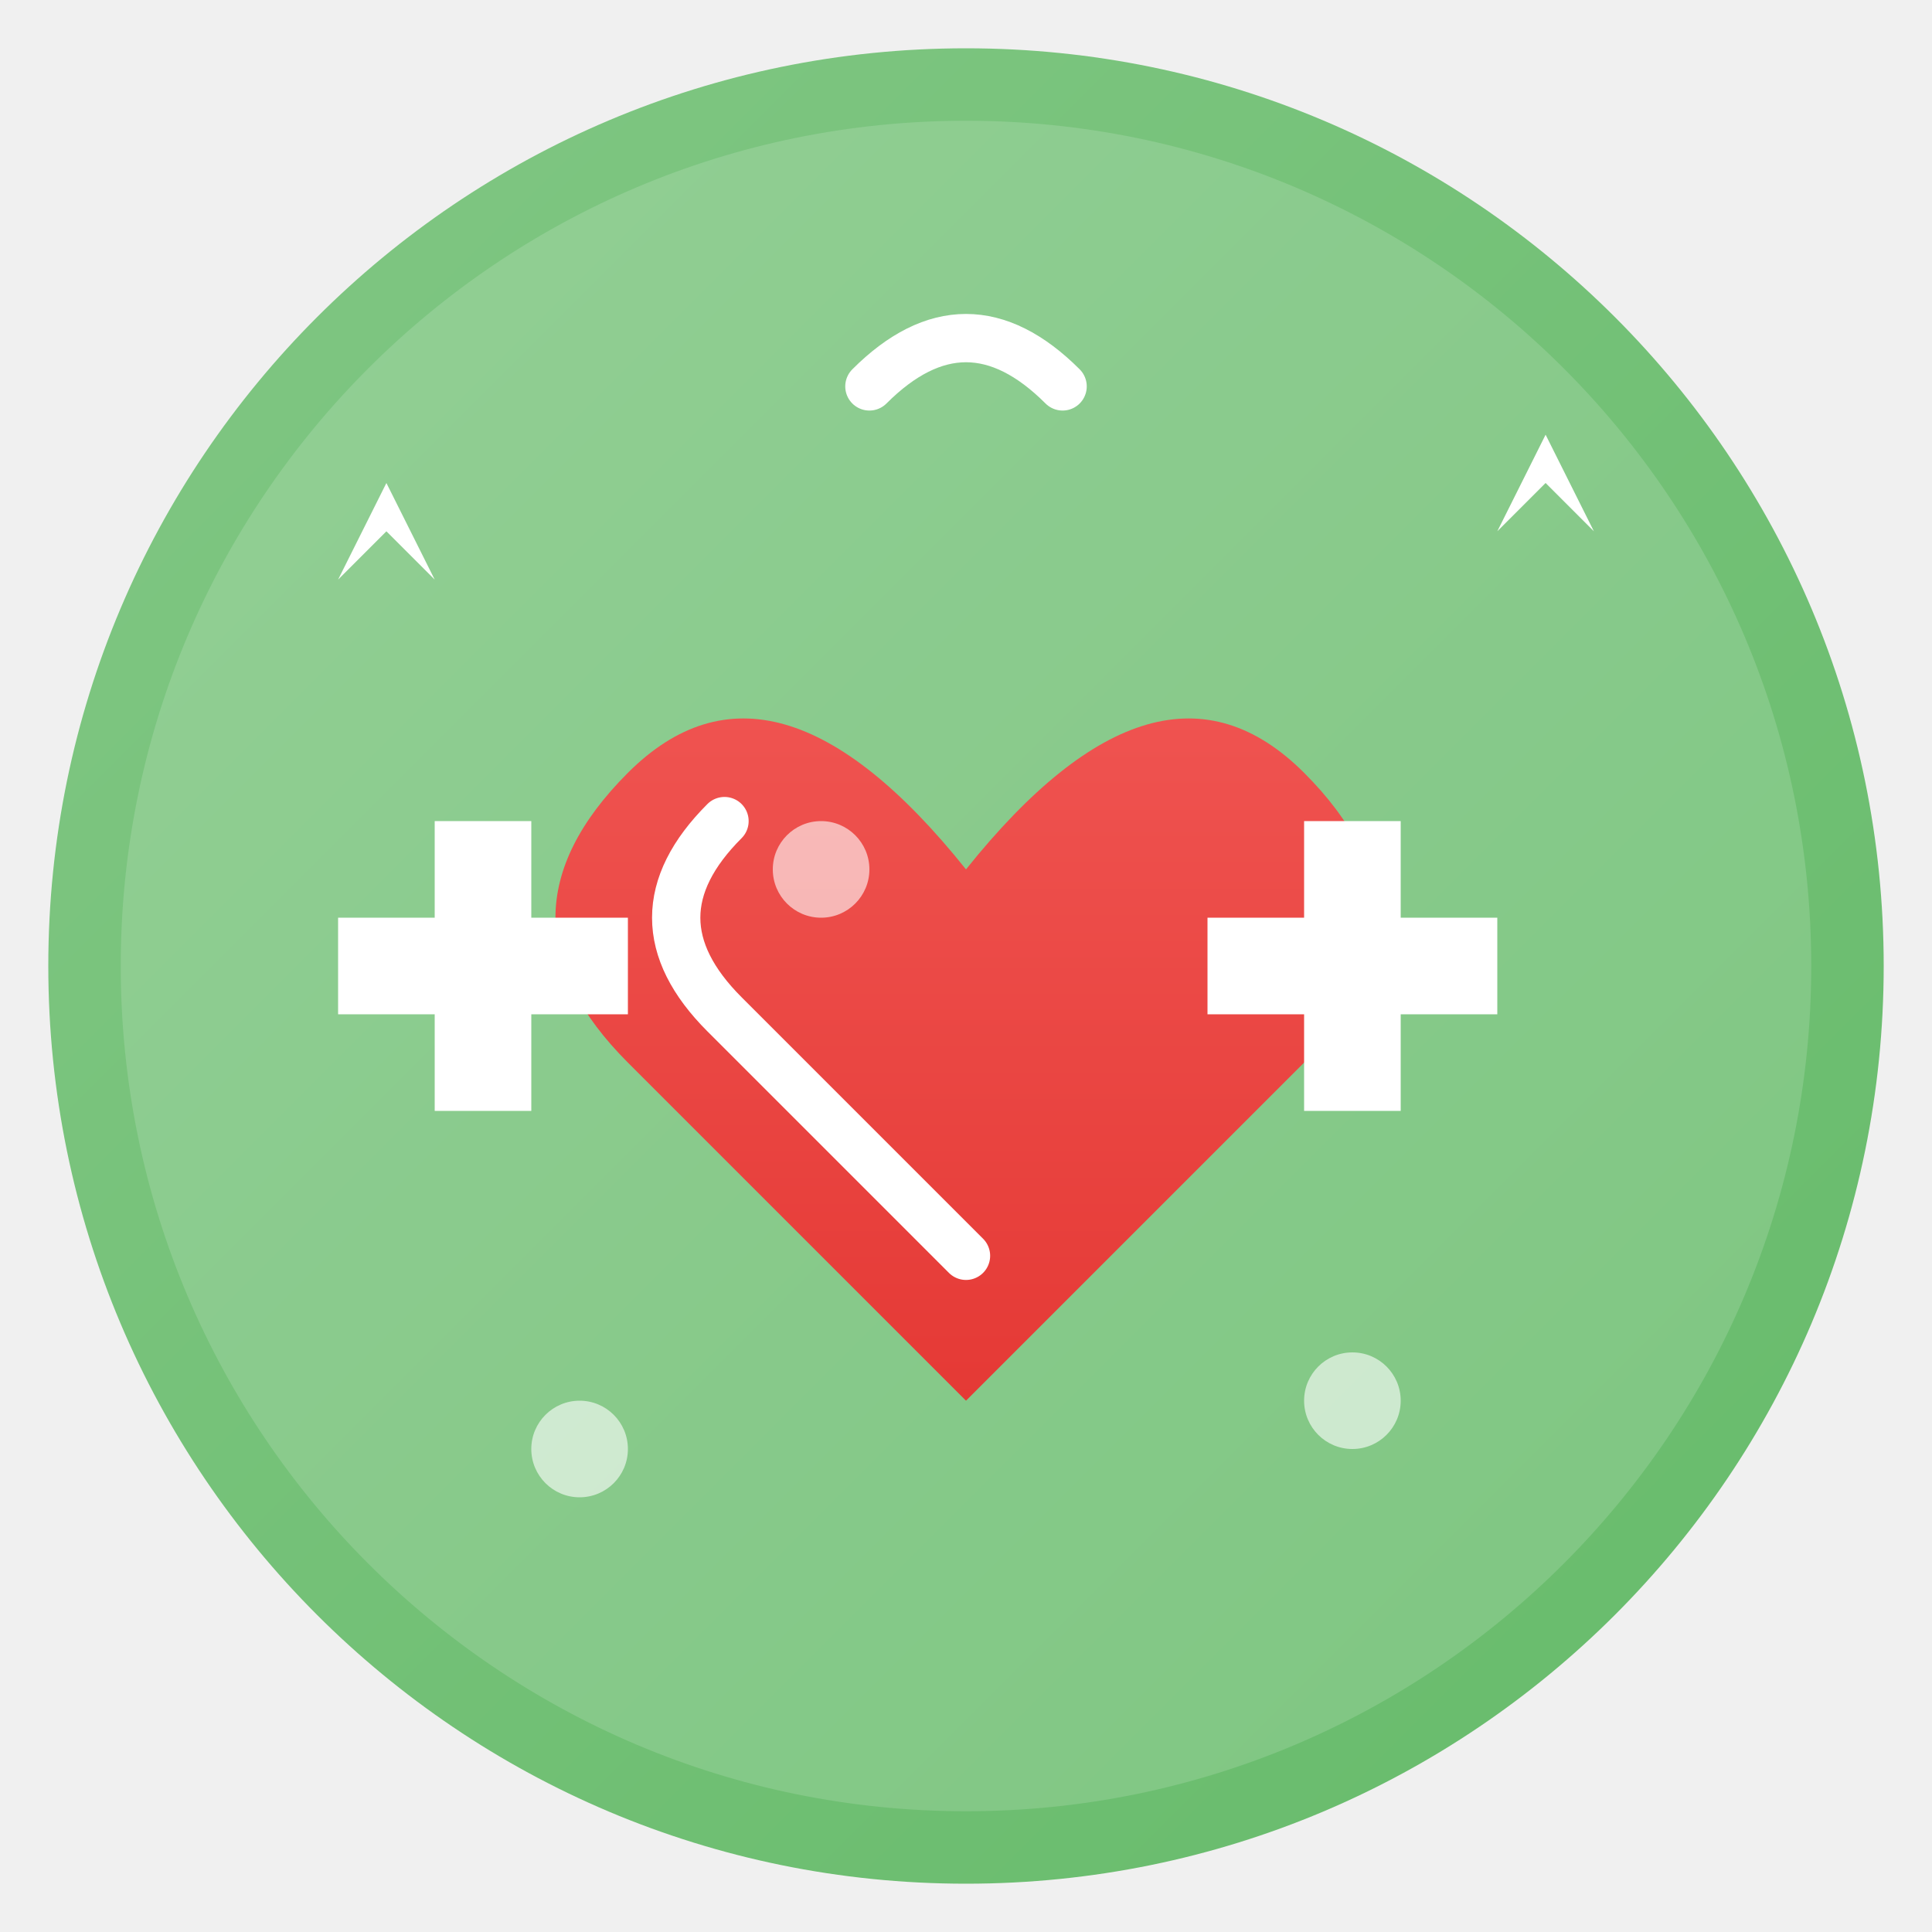
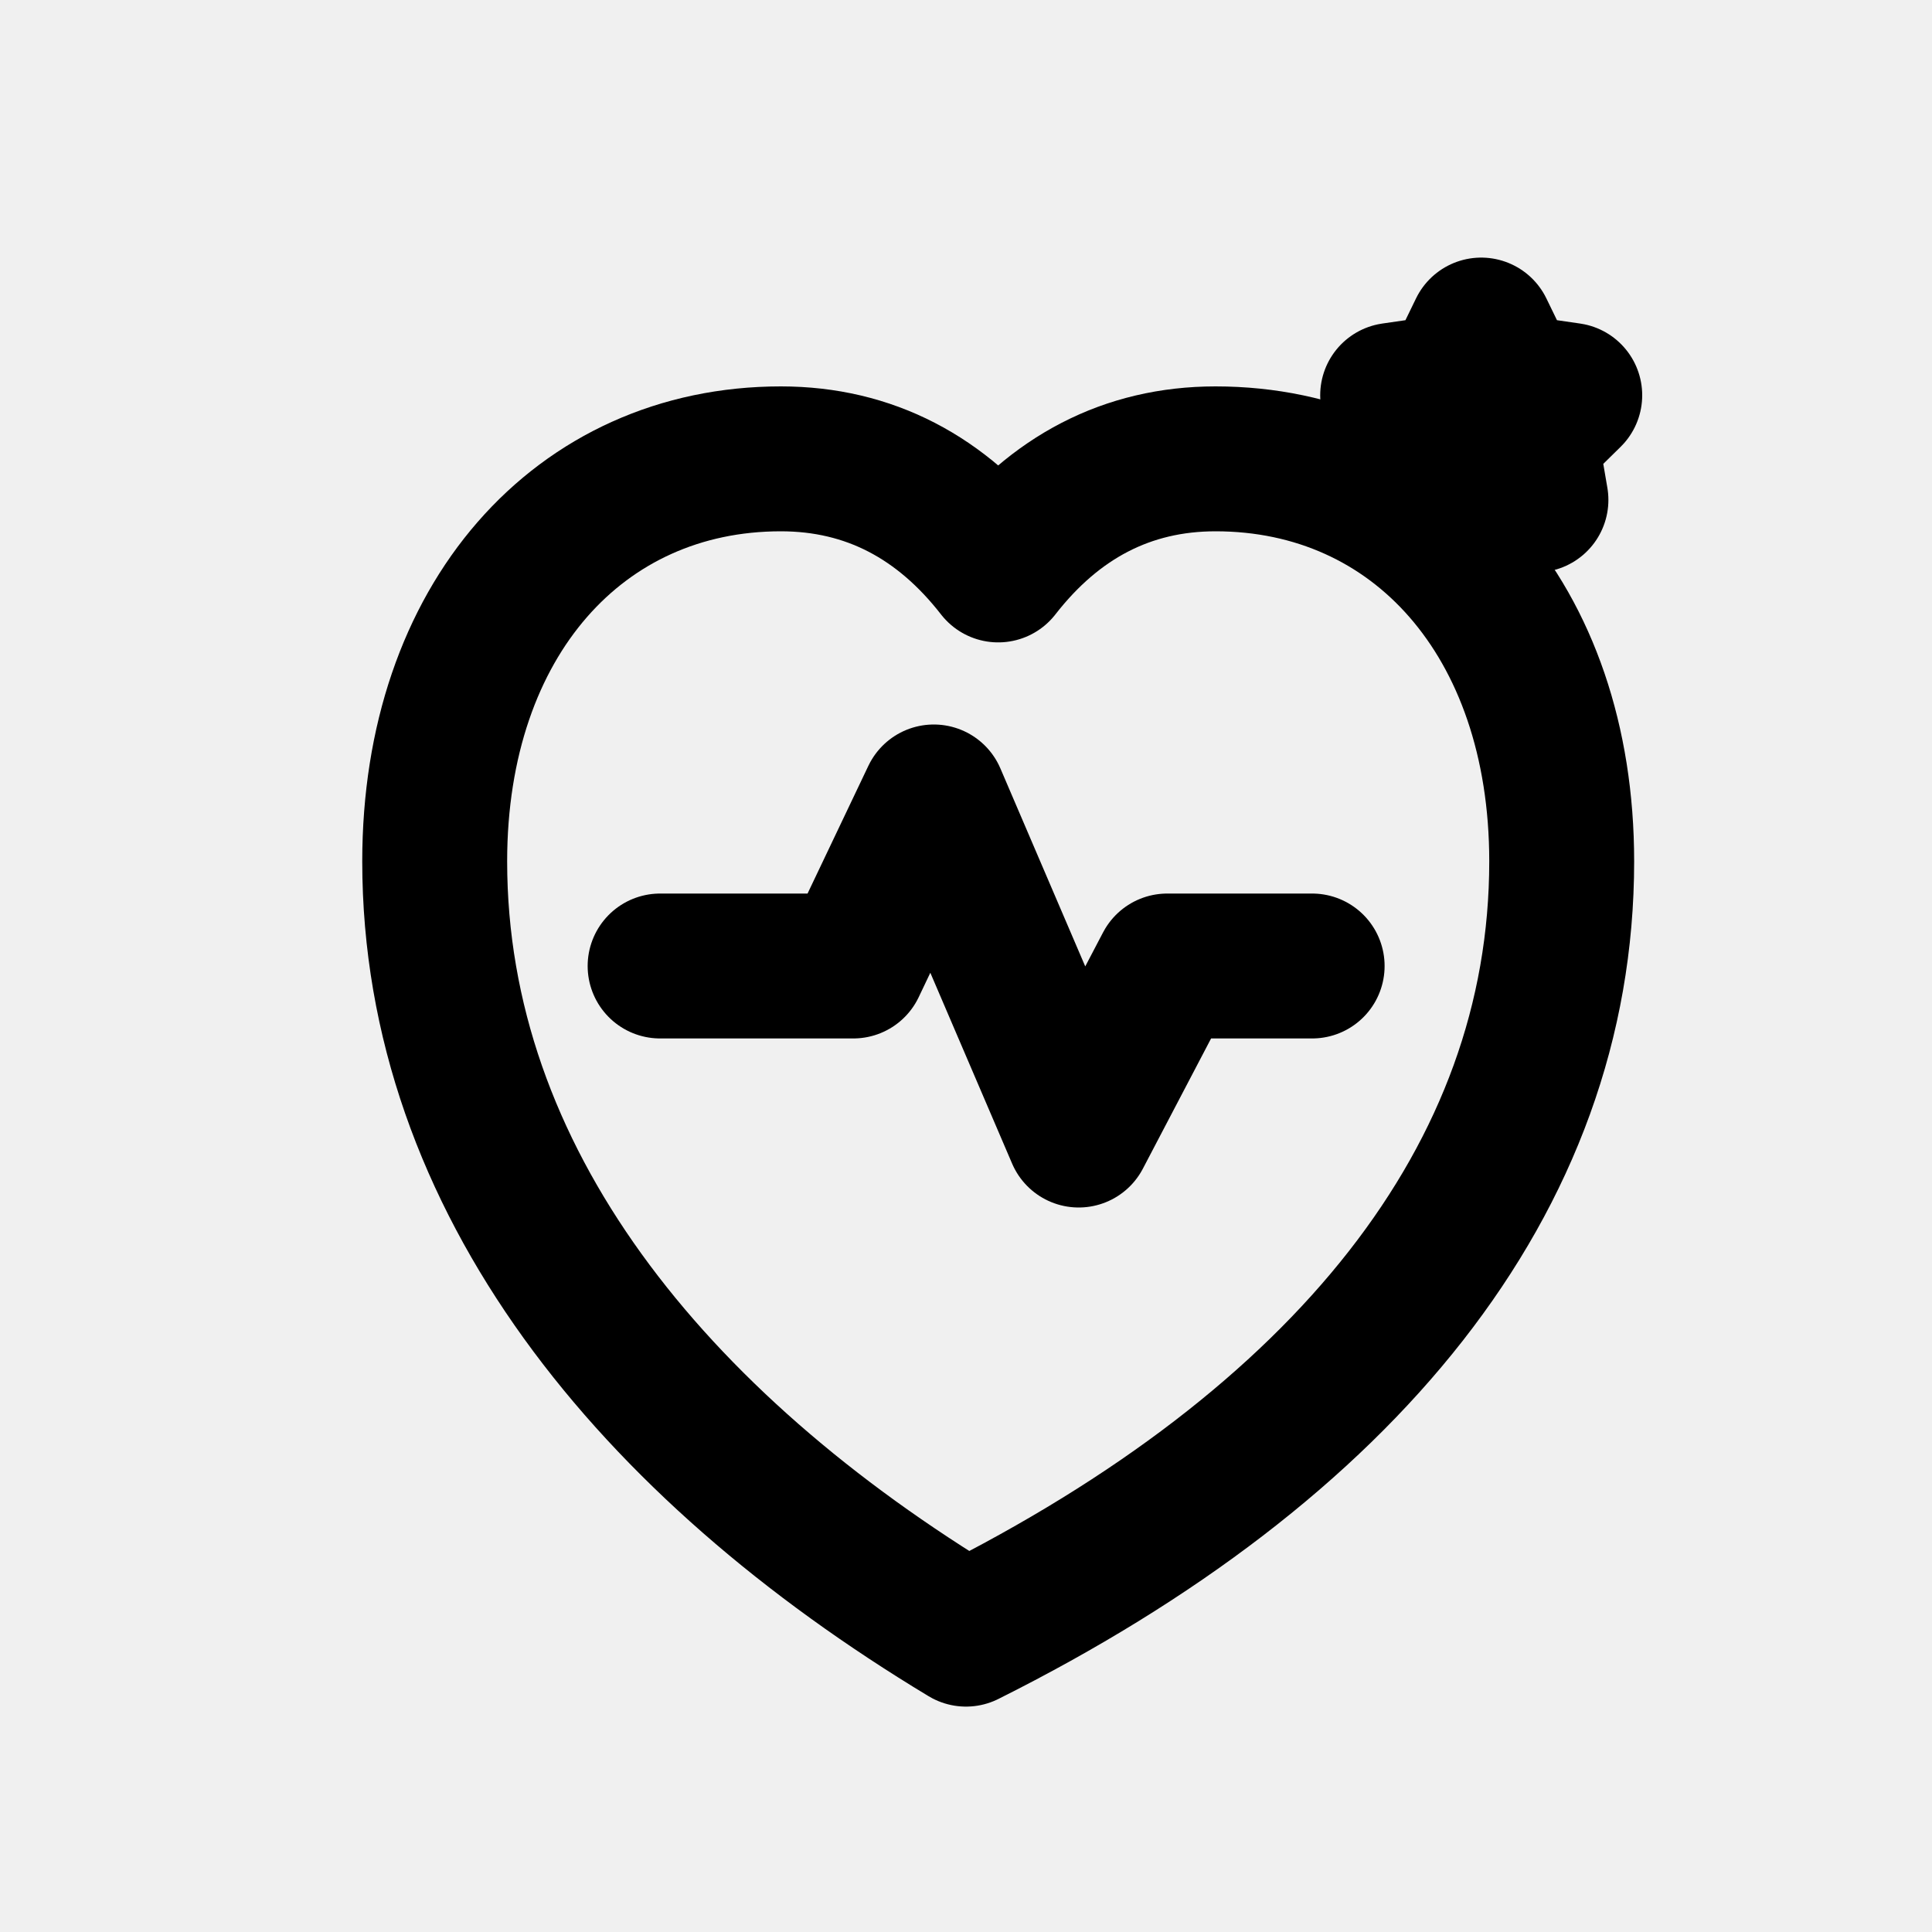
- <svg xmlns="http://www.w3.org/2000/svg" viewBox="0 0 80 80" fill="none">
-   <defs>
-     <linearGradient id="health_bg" x1="0%" y1="0%" x2="100%" y2="100%">
-       <stop offset="0%" stop-color="#81C784" />
-       <stop offset="100%" stop-color="#66BB6A" />
-     </linearGradient>
-     <linearGradient id="heart_health" x1="0%" y1="0%" x2="0%" y2="100%">
-       <stop offset="0%" stop-color="#EF5350" />
-       <stop offset="100%" stop-color="#E53935" />
-     </linearGradient>
-   </defs>
-   <circle cx="40" cy="40" r="38" fill="url(#health_bg)" />
-   <circle cx="40" cy="40" r="35" fill="#FFF" fill-opacity="0.15" />
-   <path d="M40 58 L26 44 Q20 38 26 32 Q32 26 40 36 Q48 26 54 32 Q60 38 54 44 Z" fill="url(#heart_health)" />
-   <path d="M40 52 L30 42 Q26 38 30 34" stroke="#FFF" stroke-width="2" stroke-linecap="round" fill="none" />
-   <path d="M22 46 L18 46 L18 42 L14 42 L14 38 L18 38 L18 34 L22 34 L22 38 L26 38 L26 42 L22 42 Z" fill="#FFF" />
-   <path d="M58 46 L54 46 L54 42 L50 42 L50 38 L54 38 L54 34 L58 34 L58 38 L62 38 L62 42 L58 42 Z" fill="#FFF" />
-   <circle cx="34" cy="36" r="2" fill="#FFF" fill-opacity="0.6" />
-   <path d="M16 20 L18 24 L16 22 L14 24 Z" fill="#FFF" />
-   <path d="M64 18 L66 22 L64 20 L62 22 Z" fill="#FFF" />
-   <circle cx="24" cy="60" r="2" fill="#FFF" fill-opacity="0.6" />
-   <circle cx="56" cy="58" r="2" fill="#FFF" fill-opacity="0.6" />
-   <path d="M36 16 Q40 12 44 16" stroke="#FFF" stroke-width="2" stroke-linecap="round" fill="none" />
+ <svg xmlns="http://www.w3.org/2000/svg" viewBox="0 0 24 24" fill="none" stroke="currentColor" stroke-width="1.8" stroke-linecap="round" stroke-linejoin="round">
+   <path d="M12 20.3c-3.9-2.35-6.6-5.65-6.6-9.6 0-3 1.8-5 4.3-5 1.1 0 2 .48 2.7 1.38.7-.9 1.6-1.38 2.7-1.38 2.5 0 4.3 2 4.3 5 0 3.95-2.7 7.25-7.4 9.6Z" />
+   <path d="M8.2 12h2.4l1-2.1 1.8 4.2 1.1-2.1h1.8" />
+   <path d="M18.4 4.1l.34.7.76.11-.55.54.13.76-.68-.36-.68.36.13-.76-.55-.54.76-.11.34-.7Z" />
</svg>
